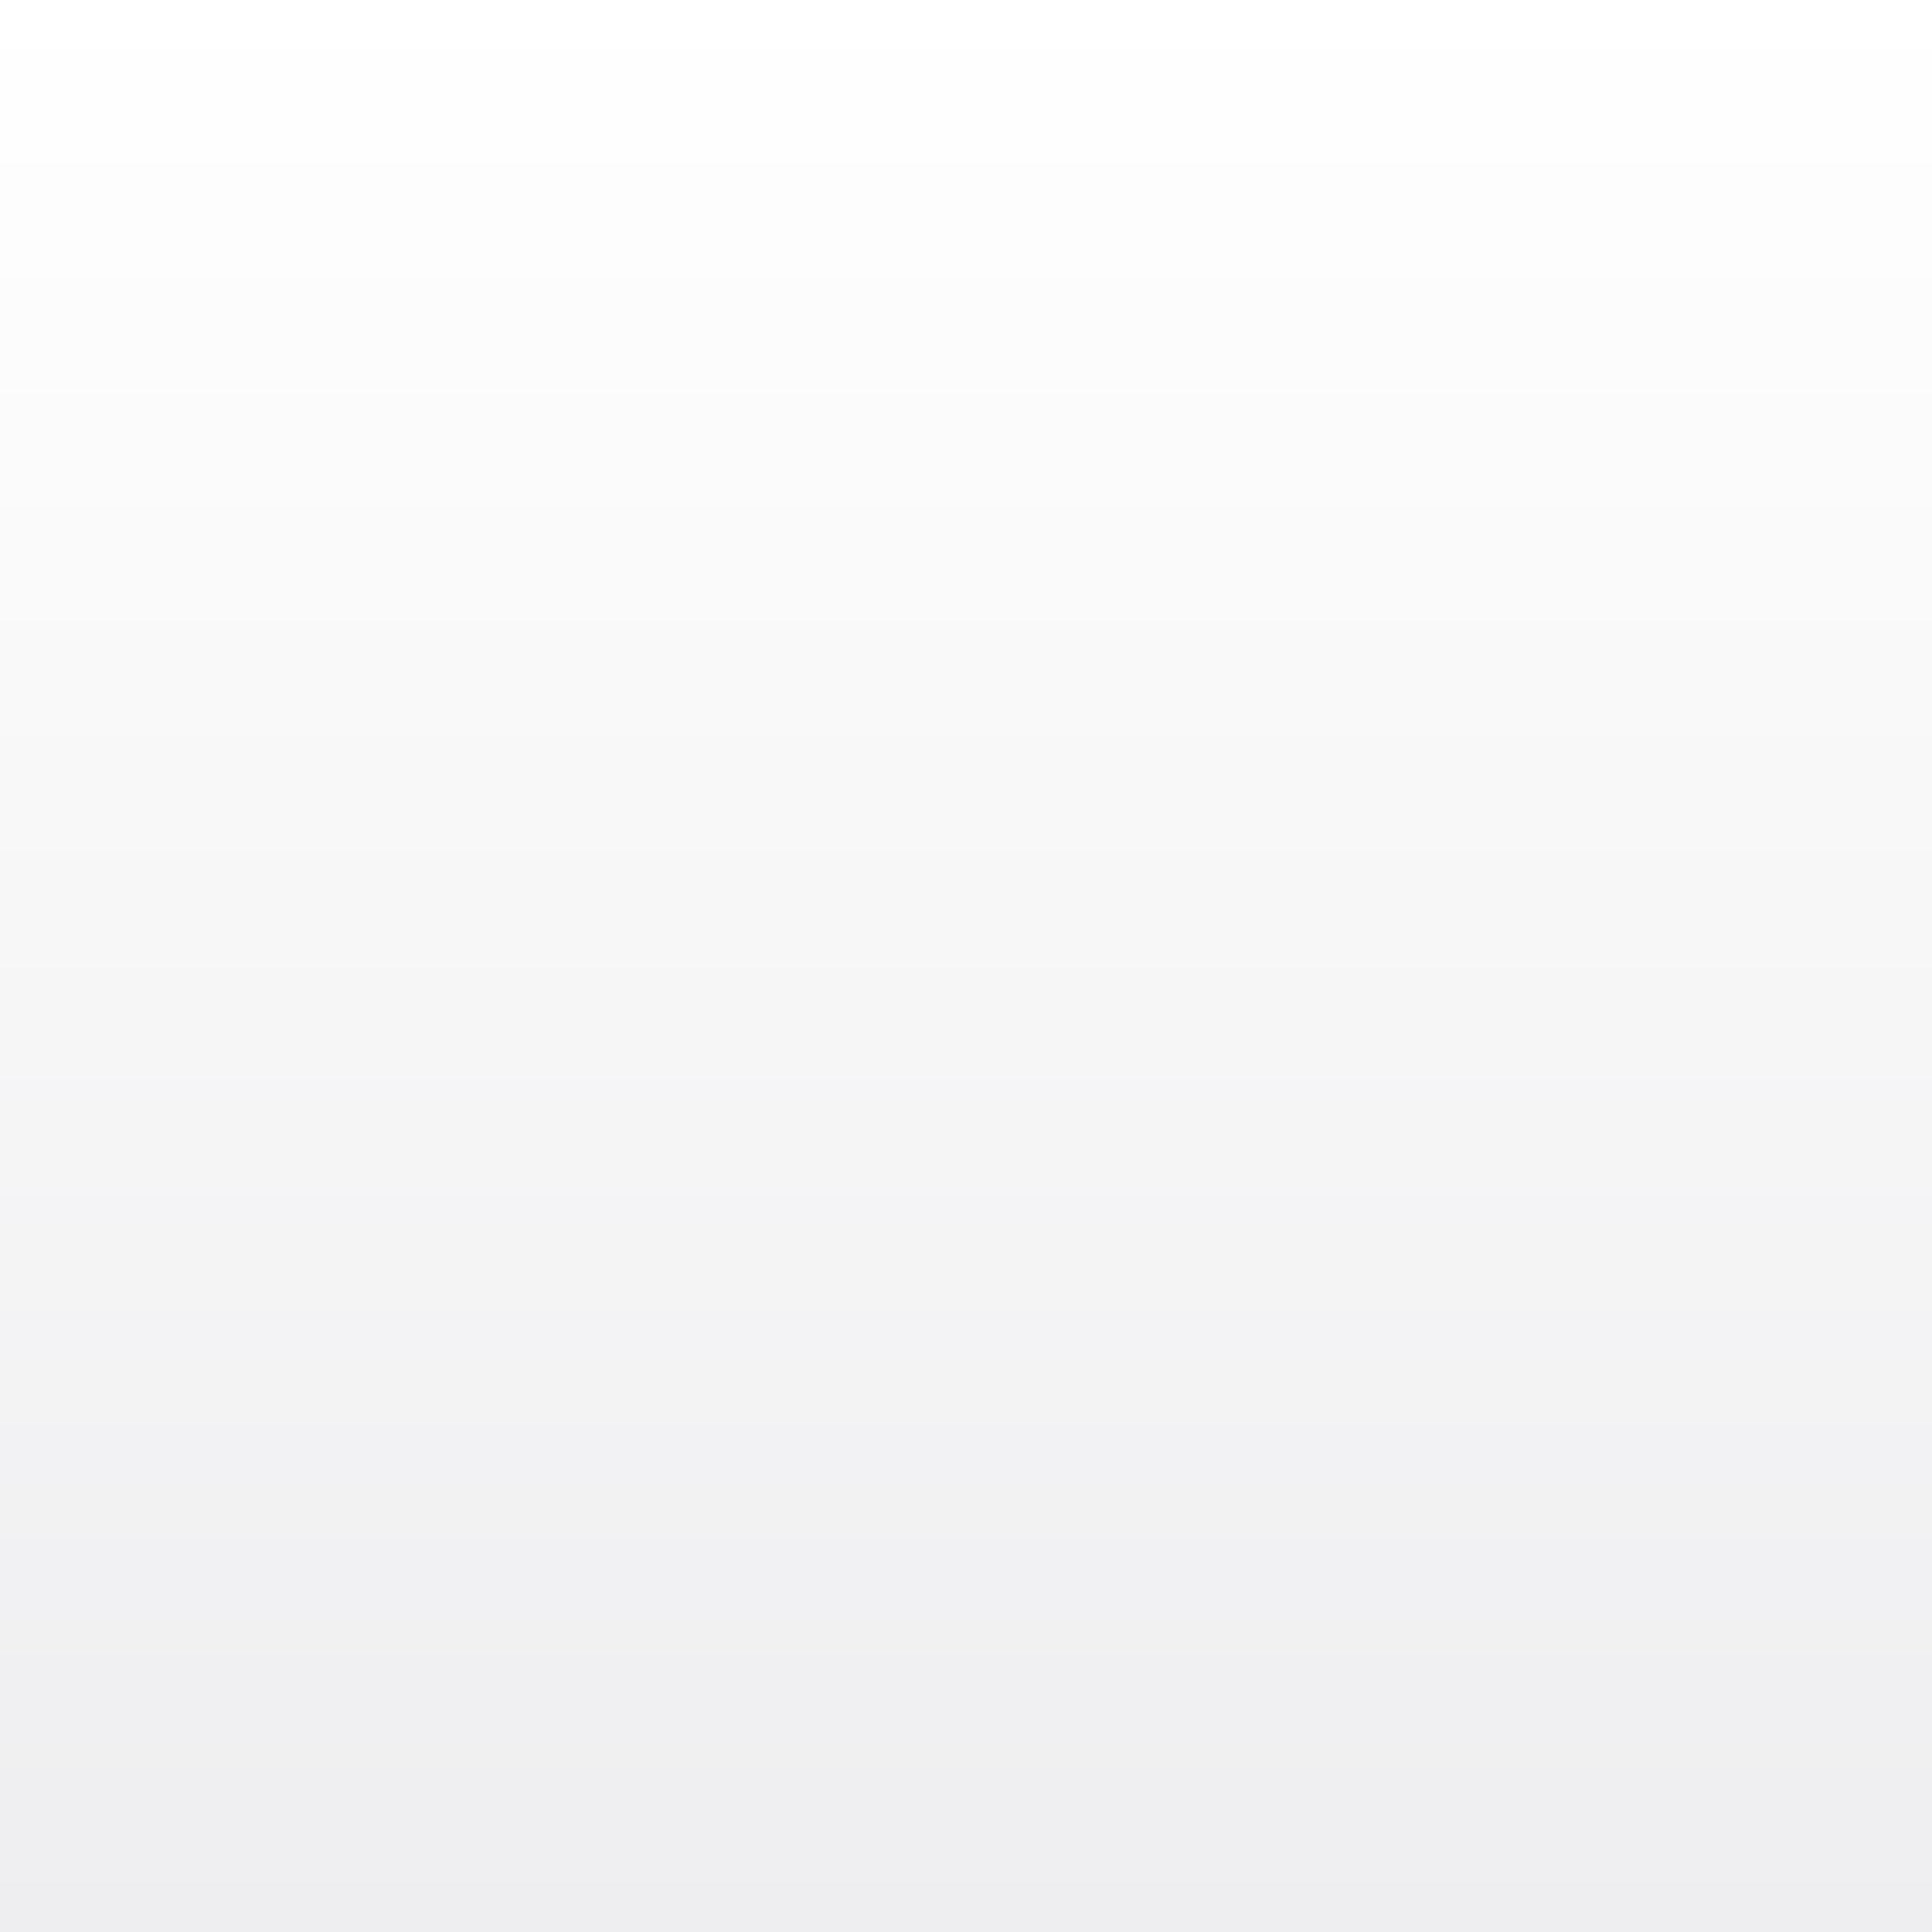
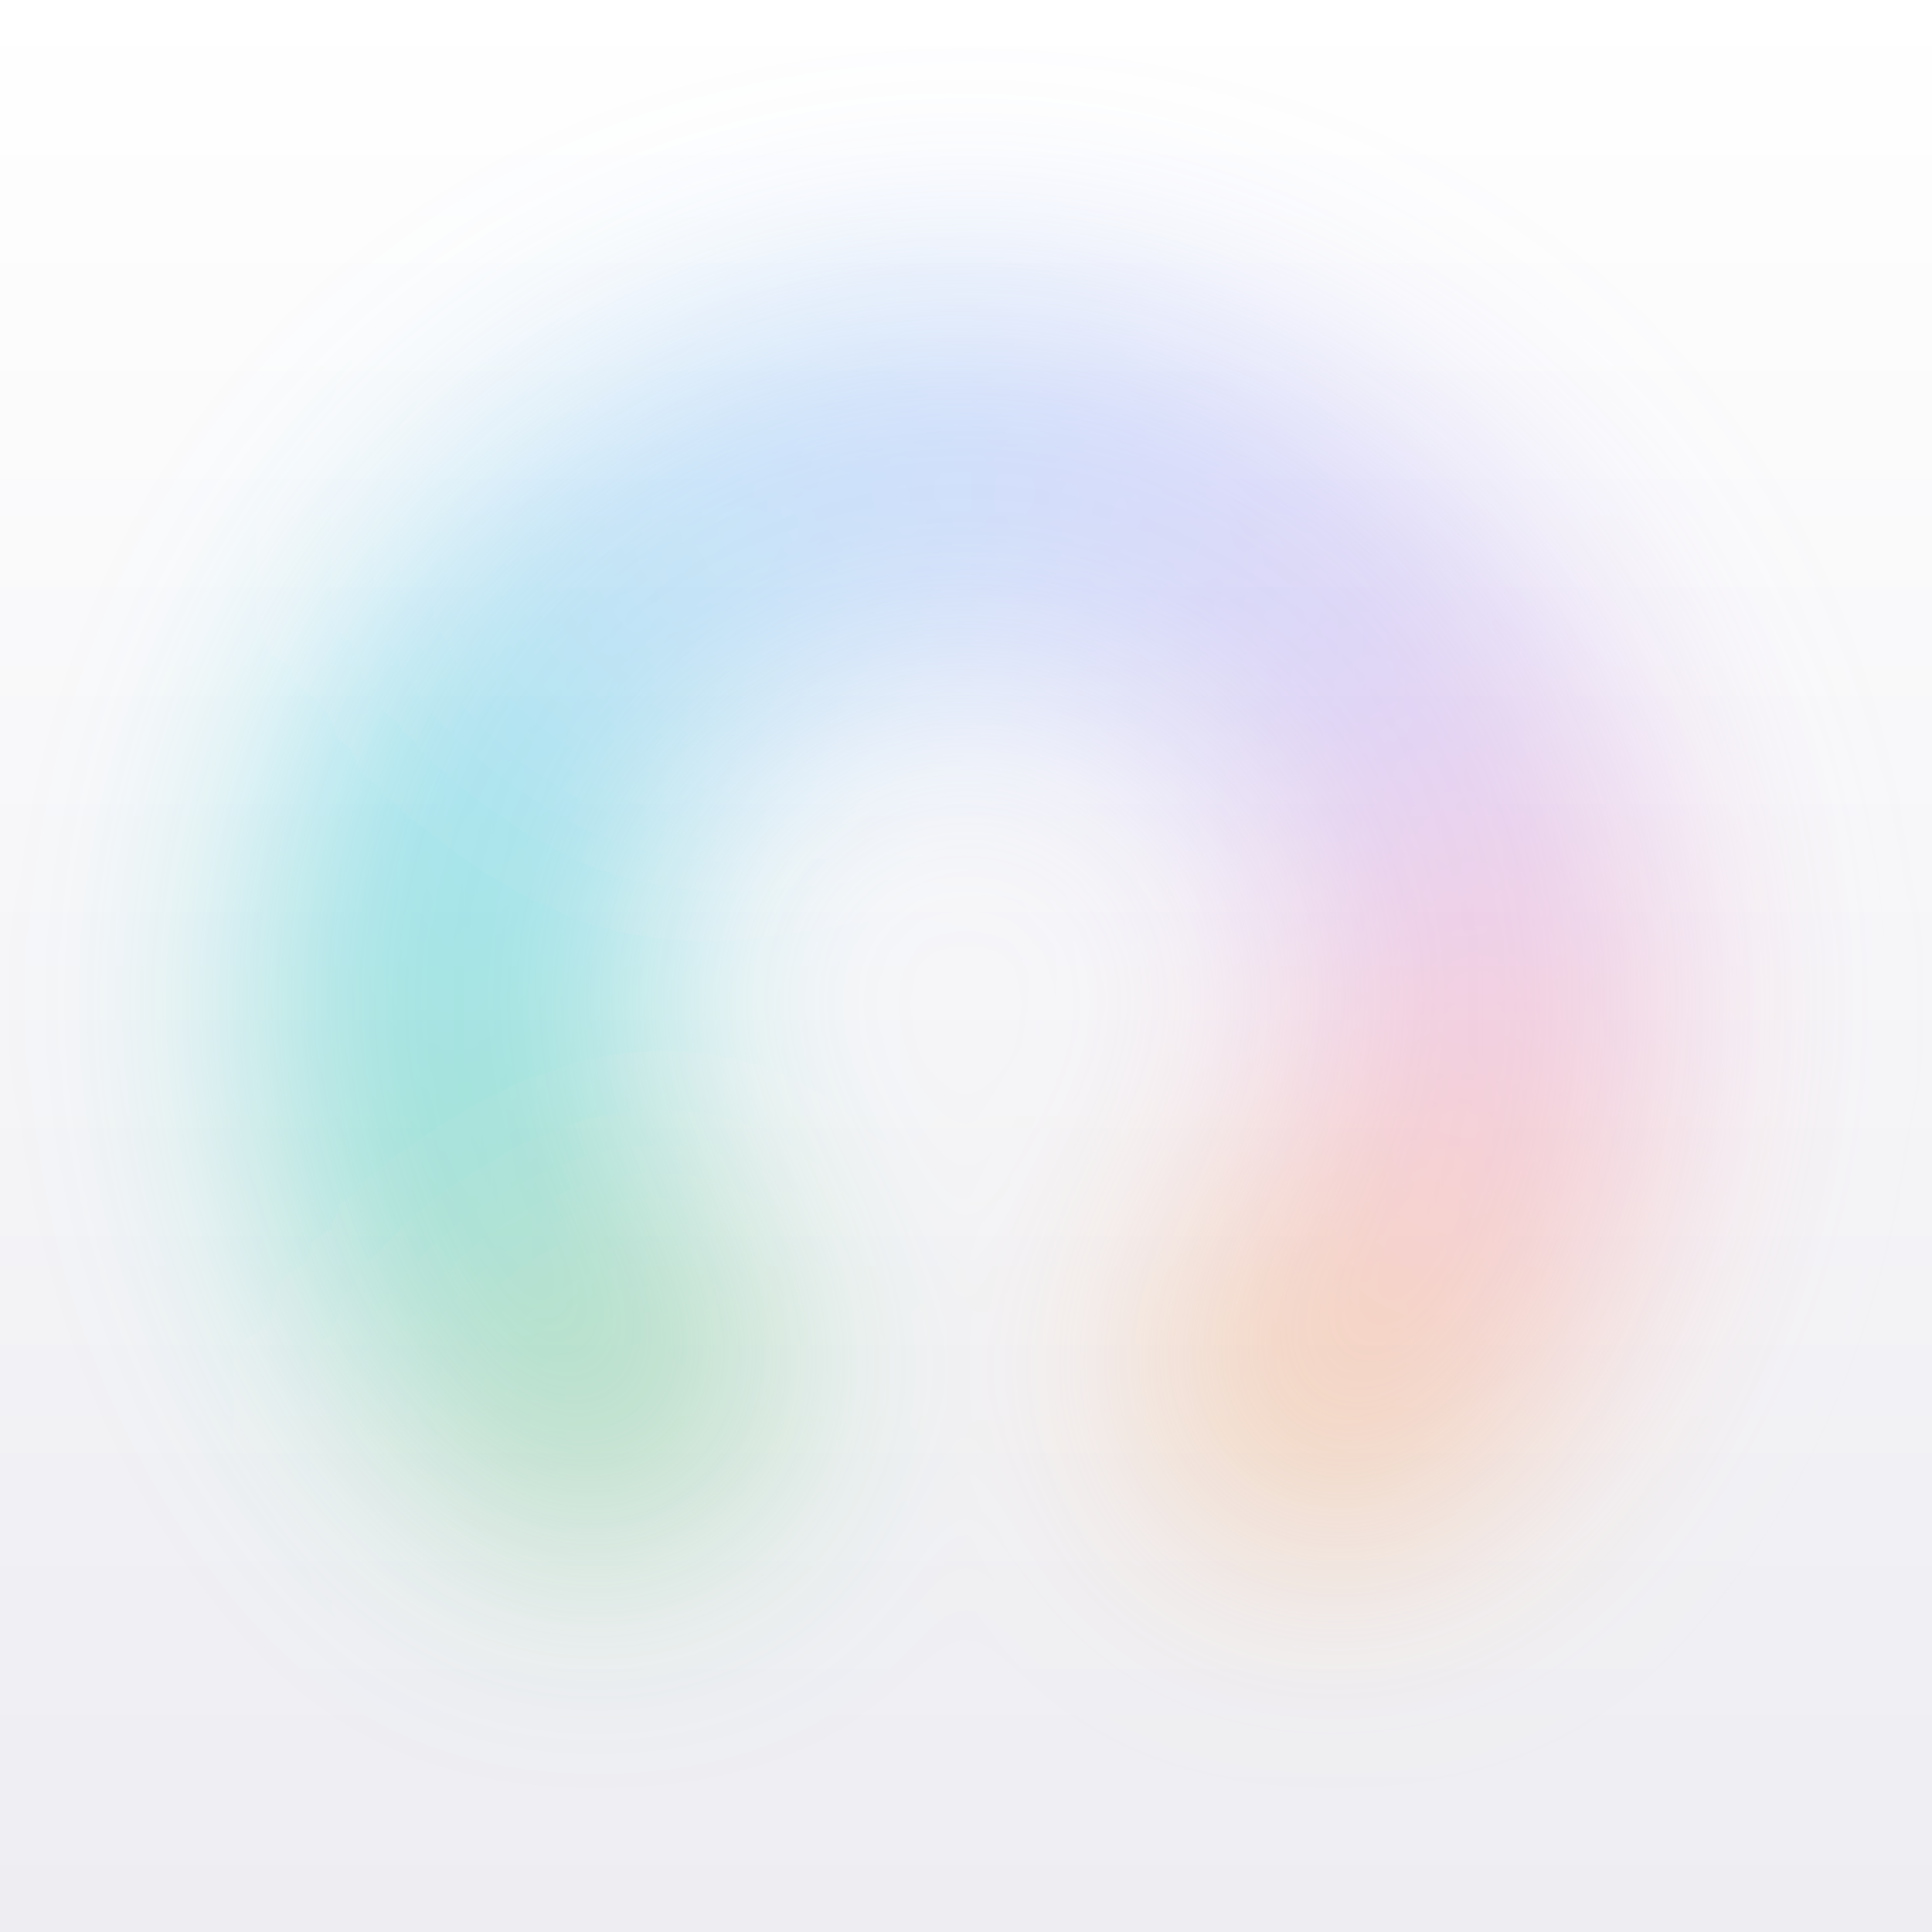
<svg xmlns="http://www.w3.org/2000/svg" viewBox="0 0 1024 1024" width="1024" height="1024">
  <defs>
    <linearGradient id="bg" x1="0" y1="0" x2="0" y2="1">
      <stop offset="0" stop-color="#FFFFFF" />
-       <stop offset="1" stop-color="#EEEEF0" />
+       <stop offset="1" stop-color="#EDEDF2" />
    </linearGradient>
-     <linearGradient id="knob" x1="0.3" y1="0" x2="0.7" y2="1">
-       <stop offset="0" stop-color="#FFFFFF" />
-       <stop offset="1" stop-color="#F1F1F3" />
+     <linearGradient id="spec" gradientUnits="userSpaceOnUse" x1="212" y1="210" x2="772" y2="830">
+       <stop offset="0" stop-color="#FFFFFF" stop-opacity="0.95" />
+       <stop offset="0.45" stop-color="#FFFFFF" stop-opacity="0" />
+       <stop offset="0.8" stop-color="#FFFFFF" stop-opacity="0" />
+       <stop offset="1" stop-color="#FFFFFF" stop-opacity="0.55" />
    </linearGradient>
-     <linearGradient id="sheen" x1="0" y1="0" x2="0" y2="1">
+     <linearGradient id="knobFace" x1="0.2" y1="0" x2="0.8" y2="1">
+       <stop offset="0" stop-color="#FFFFFF" stop-opacity="0.87" />
+       <stop offset="1" stop-color="#FFFFFF" stop-opacity="0.62" />
+     </linearGradient>
+     <radialGradient id="lensFace" cx="0.35" cy="0.3" r="0.8">
      <stop offset="0" stop-color="#FFFFFF" stop-opacity="0.55" />
-       <stop offset="0.5" stop-color="#FFFFFF" stop-opacity="0" />
-     </linearGradient>
-     <filter id="soft" x="-40%" y="-40%" width="180%" height="180%">
-       <feGaussianBlur stdDeviation="28" />
+       <stop offset="0.6" stop-color="#FFFFFF" stop-opacity="0.12" />
+       <stop offset="1" stop-color="#FFFFFF" stop-opacity="0.05" />
+     </radialGradient>
+     <filter id="bloom" x="-50%" y="-50%" width="200%" height="200%">
+       <feGaussianBlur stdDeviation="60" />
    </filter>
-     <filter id="cap" x="-100%" y="-100%" width="300%" height="300%">
-       <feGaussianBlur stdDeviation="9" />
+     <filter id="frost" x="-50%" y="-50%" width="200%" height="200%">
+       <feGaussianBlur stdDeviation="34" />
    </filter>
-     <clipPath id="ring">
-       <path d="M287.14 754.86 A318 318 0 1 1 736.86 754.86" stroke="#000" stroke-width="104" />
+     <filter id="soft" x="-50%" y="-50%" width="200%" height="200%">
+       <feGaussianBlur stdDeviation="24" />
+     </filter>
+     <filter id="tiny" x="-50%" y="-50%" width="200%" height="200%">
+       <feGaussianBlur stdDeviation="8" />
+     </filter>
+     <clipPath id="knobClip">
+       <circle cx="512" cy="530" r="200" />
+     </clipPath>
+     <clipPath id="lensClip">
+       <circle cx="797.9" cy="395.5" r="70" />
    </clipPath>
  </defs>
  <rect width="1024" height="1024" fill="url(#bg)" />
+   <g filter="url(#bloom)" opacity="0.35">
+     <circle cx="316.84" cy="725.16" r="100.0" fill="#4CB868" />
+     <circle cx="707.16" cy="725.16" r="100.0" fill="#F59A4C" />
+     <path d="M316.84 725.16 A276 276 0 0 1 292.89 697.83" fill="none" stroke="#43B96F" stroke-width="200" />
+     <path d="M295.25 700.87 A276 276 0 0 1 274.68 670.91" fill="none" stroke="#2FBB7C" stroke-width="200" />
+     <path d="M276.67 674.21 A276 276 0 0 1 259.76 642.04" fill="none" stroke="#10BD88" stroke-width="200" />
+     <path d="M261.35 645.55 A276 276 0 0 1 248.34 611.62" fill="none" stroke="#00BE94" stroke-width="200" />
+     <path d="M249.51 615.29 A276 276 0 0 1 240.58 580.06" fill="none" stroke="#00BEA0" stroke-width="200" />
+     <path d="M241.30 583.84 A276 276 0 0 1 236.58 547.81" fill="none" stroke="#00BFAA" stroke-width="200" />
+     <path d="M236.85 551.65 A276 276 0 0 1 236.39 515.31" fill="none" stroke="#00BFB5" stroke-width="200" />
+     <path d="M236.21 519.16 A276 276 0 0 1 240.03 483.02" fill="none" stroke="#00BEBE" stroke-width="200" />
+     <path d="M239.40 486.82 A276 276 0 0 1 247.43 451.38" fill="none" stroke="#00BEC7" stroke-width="200" />
+     <path d="M246.36 455.08 A276 276 0 0 1 258.51 420.83" fill="none" stroke="#00BDD0" stroke-width="200" />
+     <path d="M257.01 424.38 A276 276 0 0 1 273.10 391.79" fill="none" stroke="#00BCD7" stroke-width="200" />
+     <path d="M271.19 395.14 A276 276 0 0 1 291.00 364.67" fill="none" stroke="#17BADE" stroke-width="200" />
+     <path d="M288.71 367.77 A276 276 0 0 1 311.96 339.84" fill="none" stroke="#31B9E4" stroke-width="200" />
+     <path d="M309.33 342.65 A276 276 0 0 1 335.70 317.65" fill="none" stroke="#44B7E9" stroke-width="200" />
+     <path d="M332.75 320.13 A276 276 0 0 1 361.88 298.40" fill="none" stroke="#53B5EE" stroke-width="200" />
+     <path d="M358.66 300.51 A276 276 0 0 1 390.14 282.36" fill="none" stroke="#5FB3F1" stroke-width="200" />
+     <path d="M386.70 284.08 A276 276 0 0 1 420.10 269.75" fill="none" stroke="#64B0F3" stroke-width="200" />
+     <path d="M416.47 271.06 A276 276 0 0 1 451.32 260.75" fill="none" stroke="#6AADF4" stroke-width="200" />
+     <path d="M447.57 261.63 A276 276 0 0 1 483.39 255.49" fill="none" stroke="#70AAF6" stroke-width="200" />
+     <path d="M479.56 255.91 A276 276 0 0 1 515.85 254.03" fill="none" stroke="#76A7F6" stroke-width="200" />
+     <path d="M512.00 254.00 A276 276 0 0 1 548.26 256.39" fill="none" stroke="#7DA4F7" stroke-width="200" />
+     <path d="M544.44 255.91 A276 276 0 0 1 580.17 262.55" fill="none" stroke="#83A1F7" stroke-width="200" />
+     <path d="M576.43 261.63 A276 276 0 0 1 611.13 272.42" fill="none" stroke="#899DF6" stroke-width="200" />
+     <path d="M607.53 271.06 A276 276 0 0 1 640.72 285.86" fill="none" stroke="#8F9AF5" stroke-width="200" />
+     <path d="M637.30 284.08 A276 276 0 0 1 668.53 302.68" fill="none" stroke="#9597F4" stroke-width="200" />
+     <path d="M665.34 300.51 A276 276 0 0 1 694.16 322.65" fill="none" stroke="#9A93F2" stroke-width="200" />
+     <path d="M691.25 320.13 A276 276 0 0 1 717.27 345.50" fill="none" stroke="#A090EF" stroke-width="200" />
+     <path d="M714.67 342.65 A276 276 0 0 1 737.53 370.90" fill="none" stroke="#A58DED" stroke-width="200" />
+     <path d="M735.29 367.77 A276 276 0 0 1 754.67 398.52" fill="none" stroke="#B089E8" stroke-width="200" />
+     <path d="M752.81 395.14 A276 276 0 0 1 768.44 427.95" fill="none" stroke="#BE86E0" stroke-width="200" />
+     <path d="M766.99 424.38 A276 276 0 0 1 778.66 458.80" fill="none" stroke="#CC84D7" stroke-width="200" />
+     <path d="M777.64 455.08 A276 276 0 0 1 785.18 490.63" fill="none" stroke="#D782CB" stroke-width="200" />
+     <path d="M784.60 486.82 A276 276 0 0 1 787.91 523.02" fill="none" stroke="#E280BE" stroke-width="200" />
+     <path d="M787.79 519.16 A276 276 0 0 1 786.82 555.49" fill="none" stroke="#EA80B0" stroke-width="200" />
+     <path d="M787.15 551.65 A276 276 0 0 1 781.92 587.62" fill="none" stroke="#F181A1" stroke-width="200" />
+     <path d="M782.70 583.84 A276 276 0 0 1 773.28 618.95" fill="none" stroke="#F78392" stroke-width="200" />
+     <path d="M774.49 615.29 A276 276 0 0 1 761.01 649.04" fill="none" stroke="#FA8682" stroke-width="200" />
+     <path d="M762.65 645.55 A276 276 0 0 1 745.29 677.48" fill="none" stroke="#FB8A72" stroke-width="200" />
+     <path d="M747.33 674.21 A276 276 0 0 1 726.34 703.88" fill="none" stroke="#FA9062" stroke-width="200" />
+     <path d="M728.75 700.87 A276 276 0 0 1 707.16 725.16" fill="none" stroke="#F79653" stroke-width="200" />
+   </g>
</svg>
